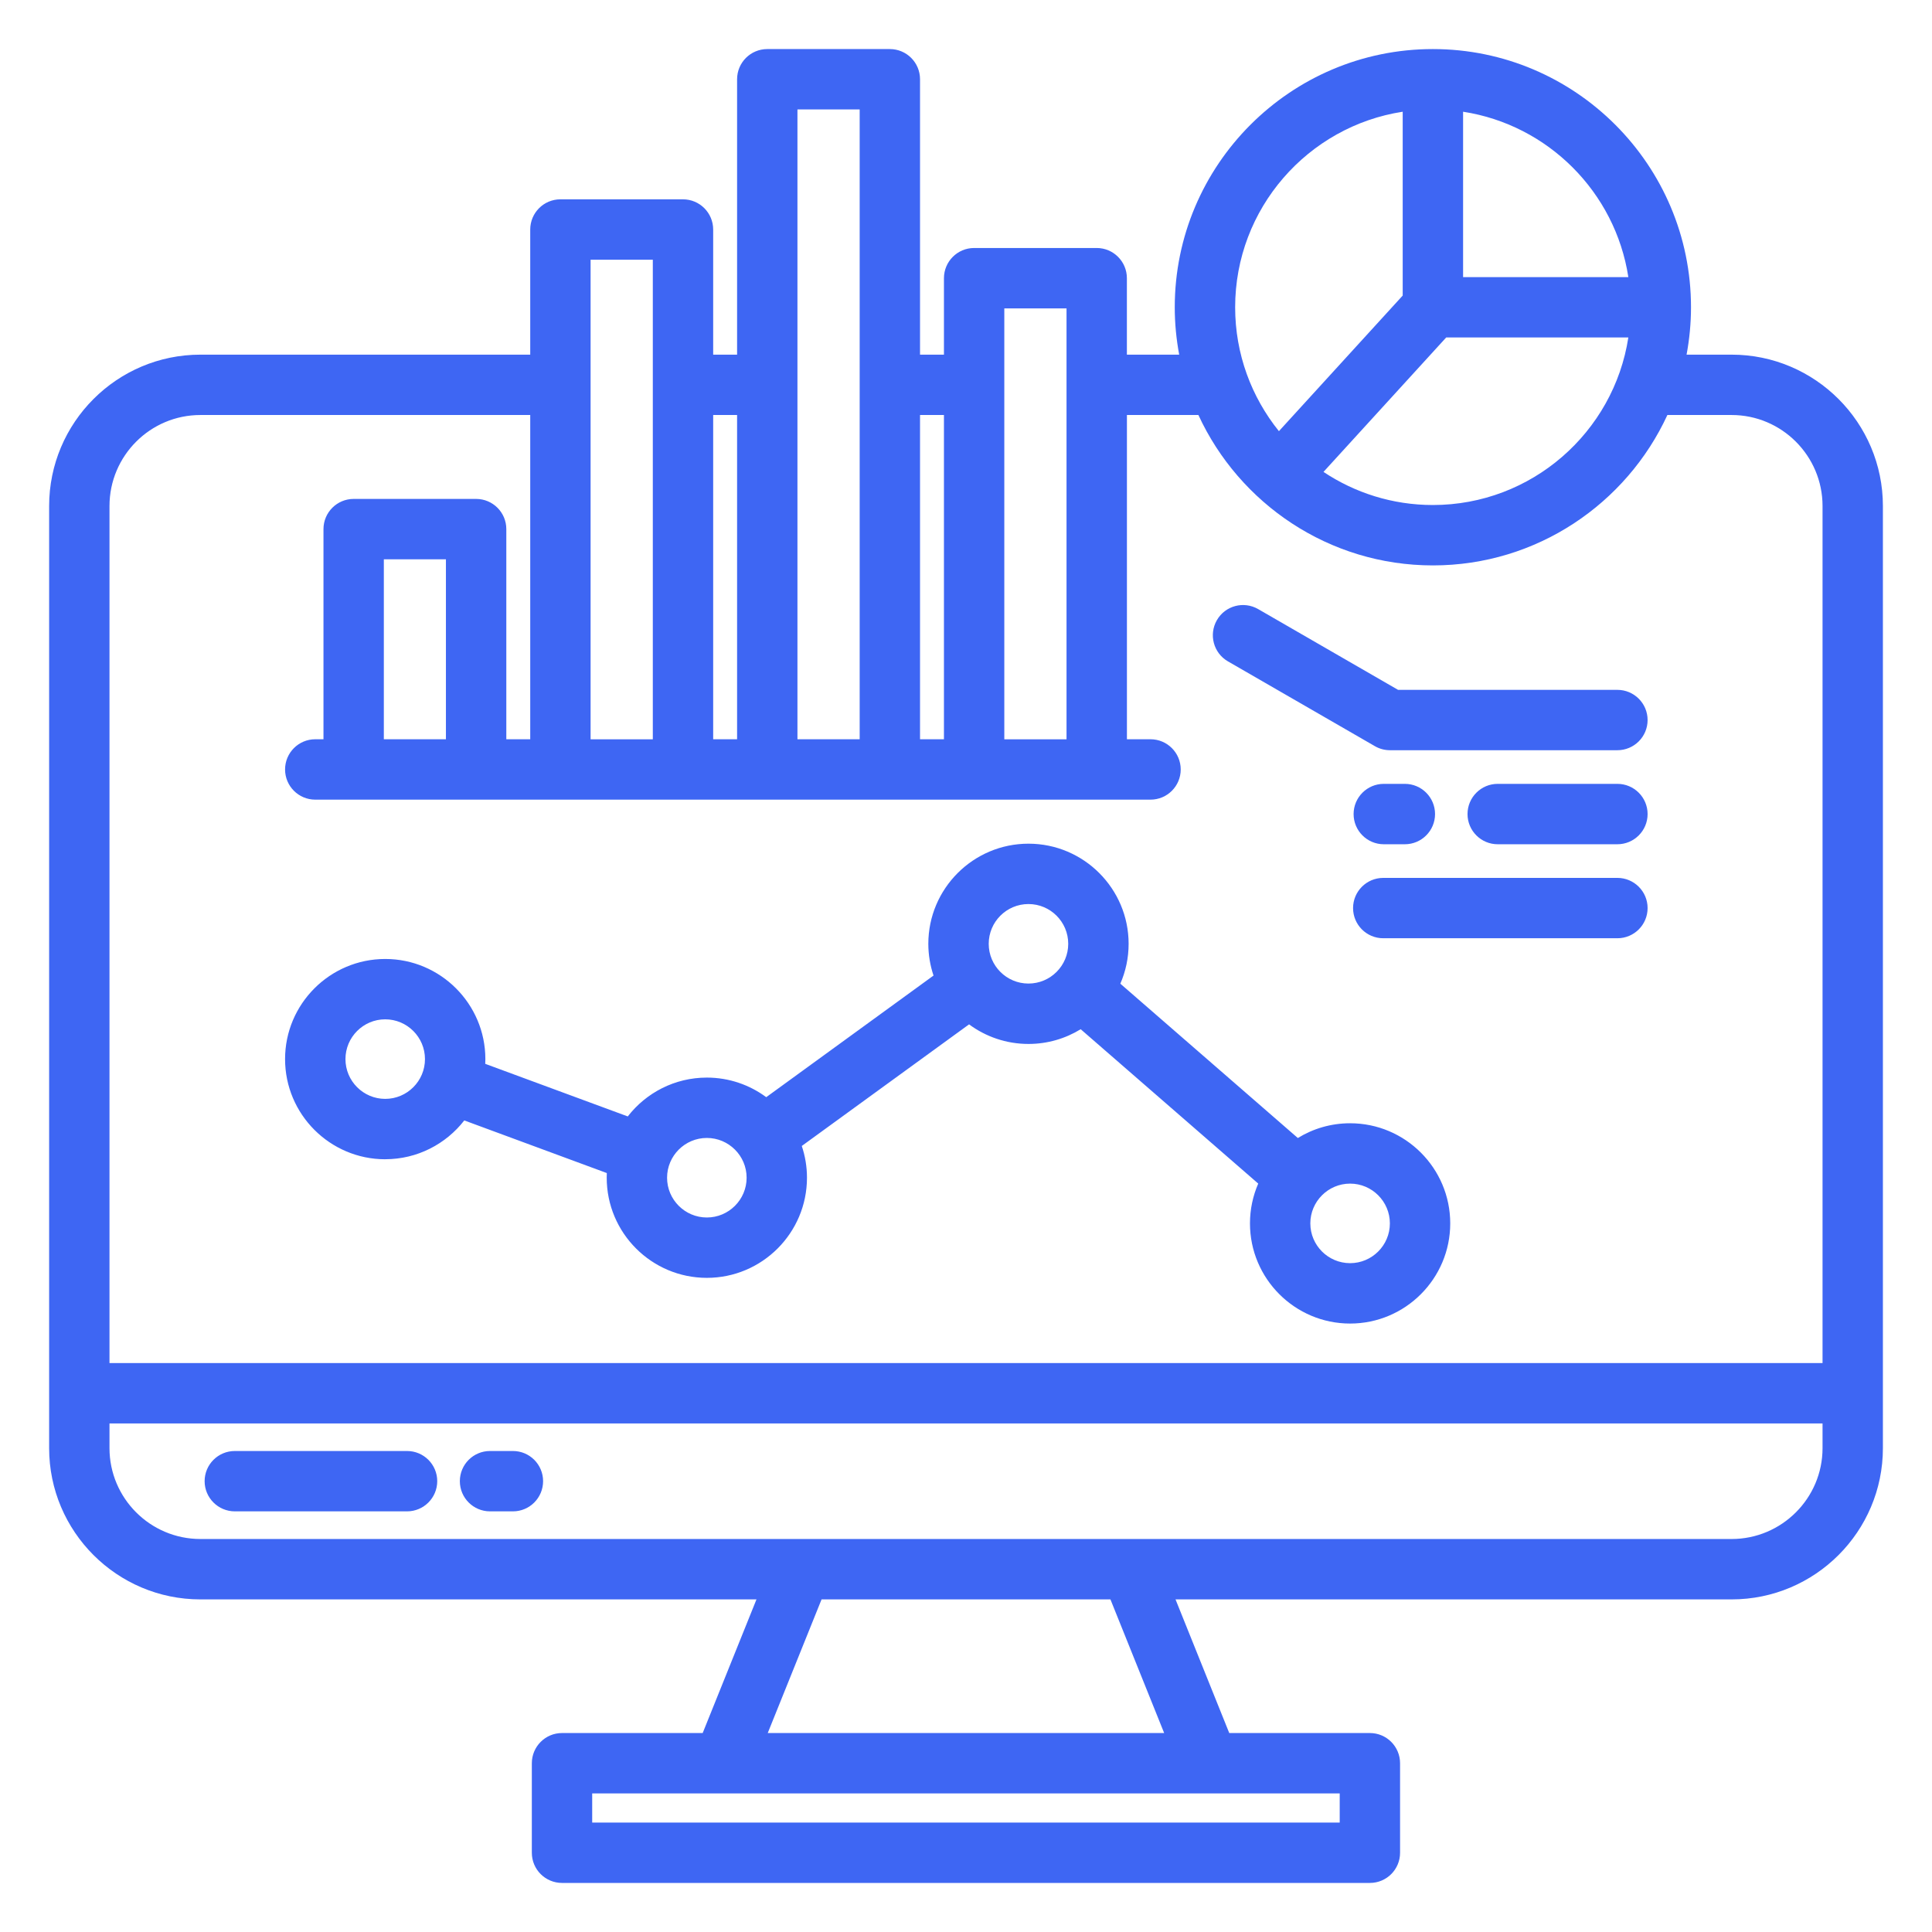
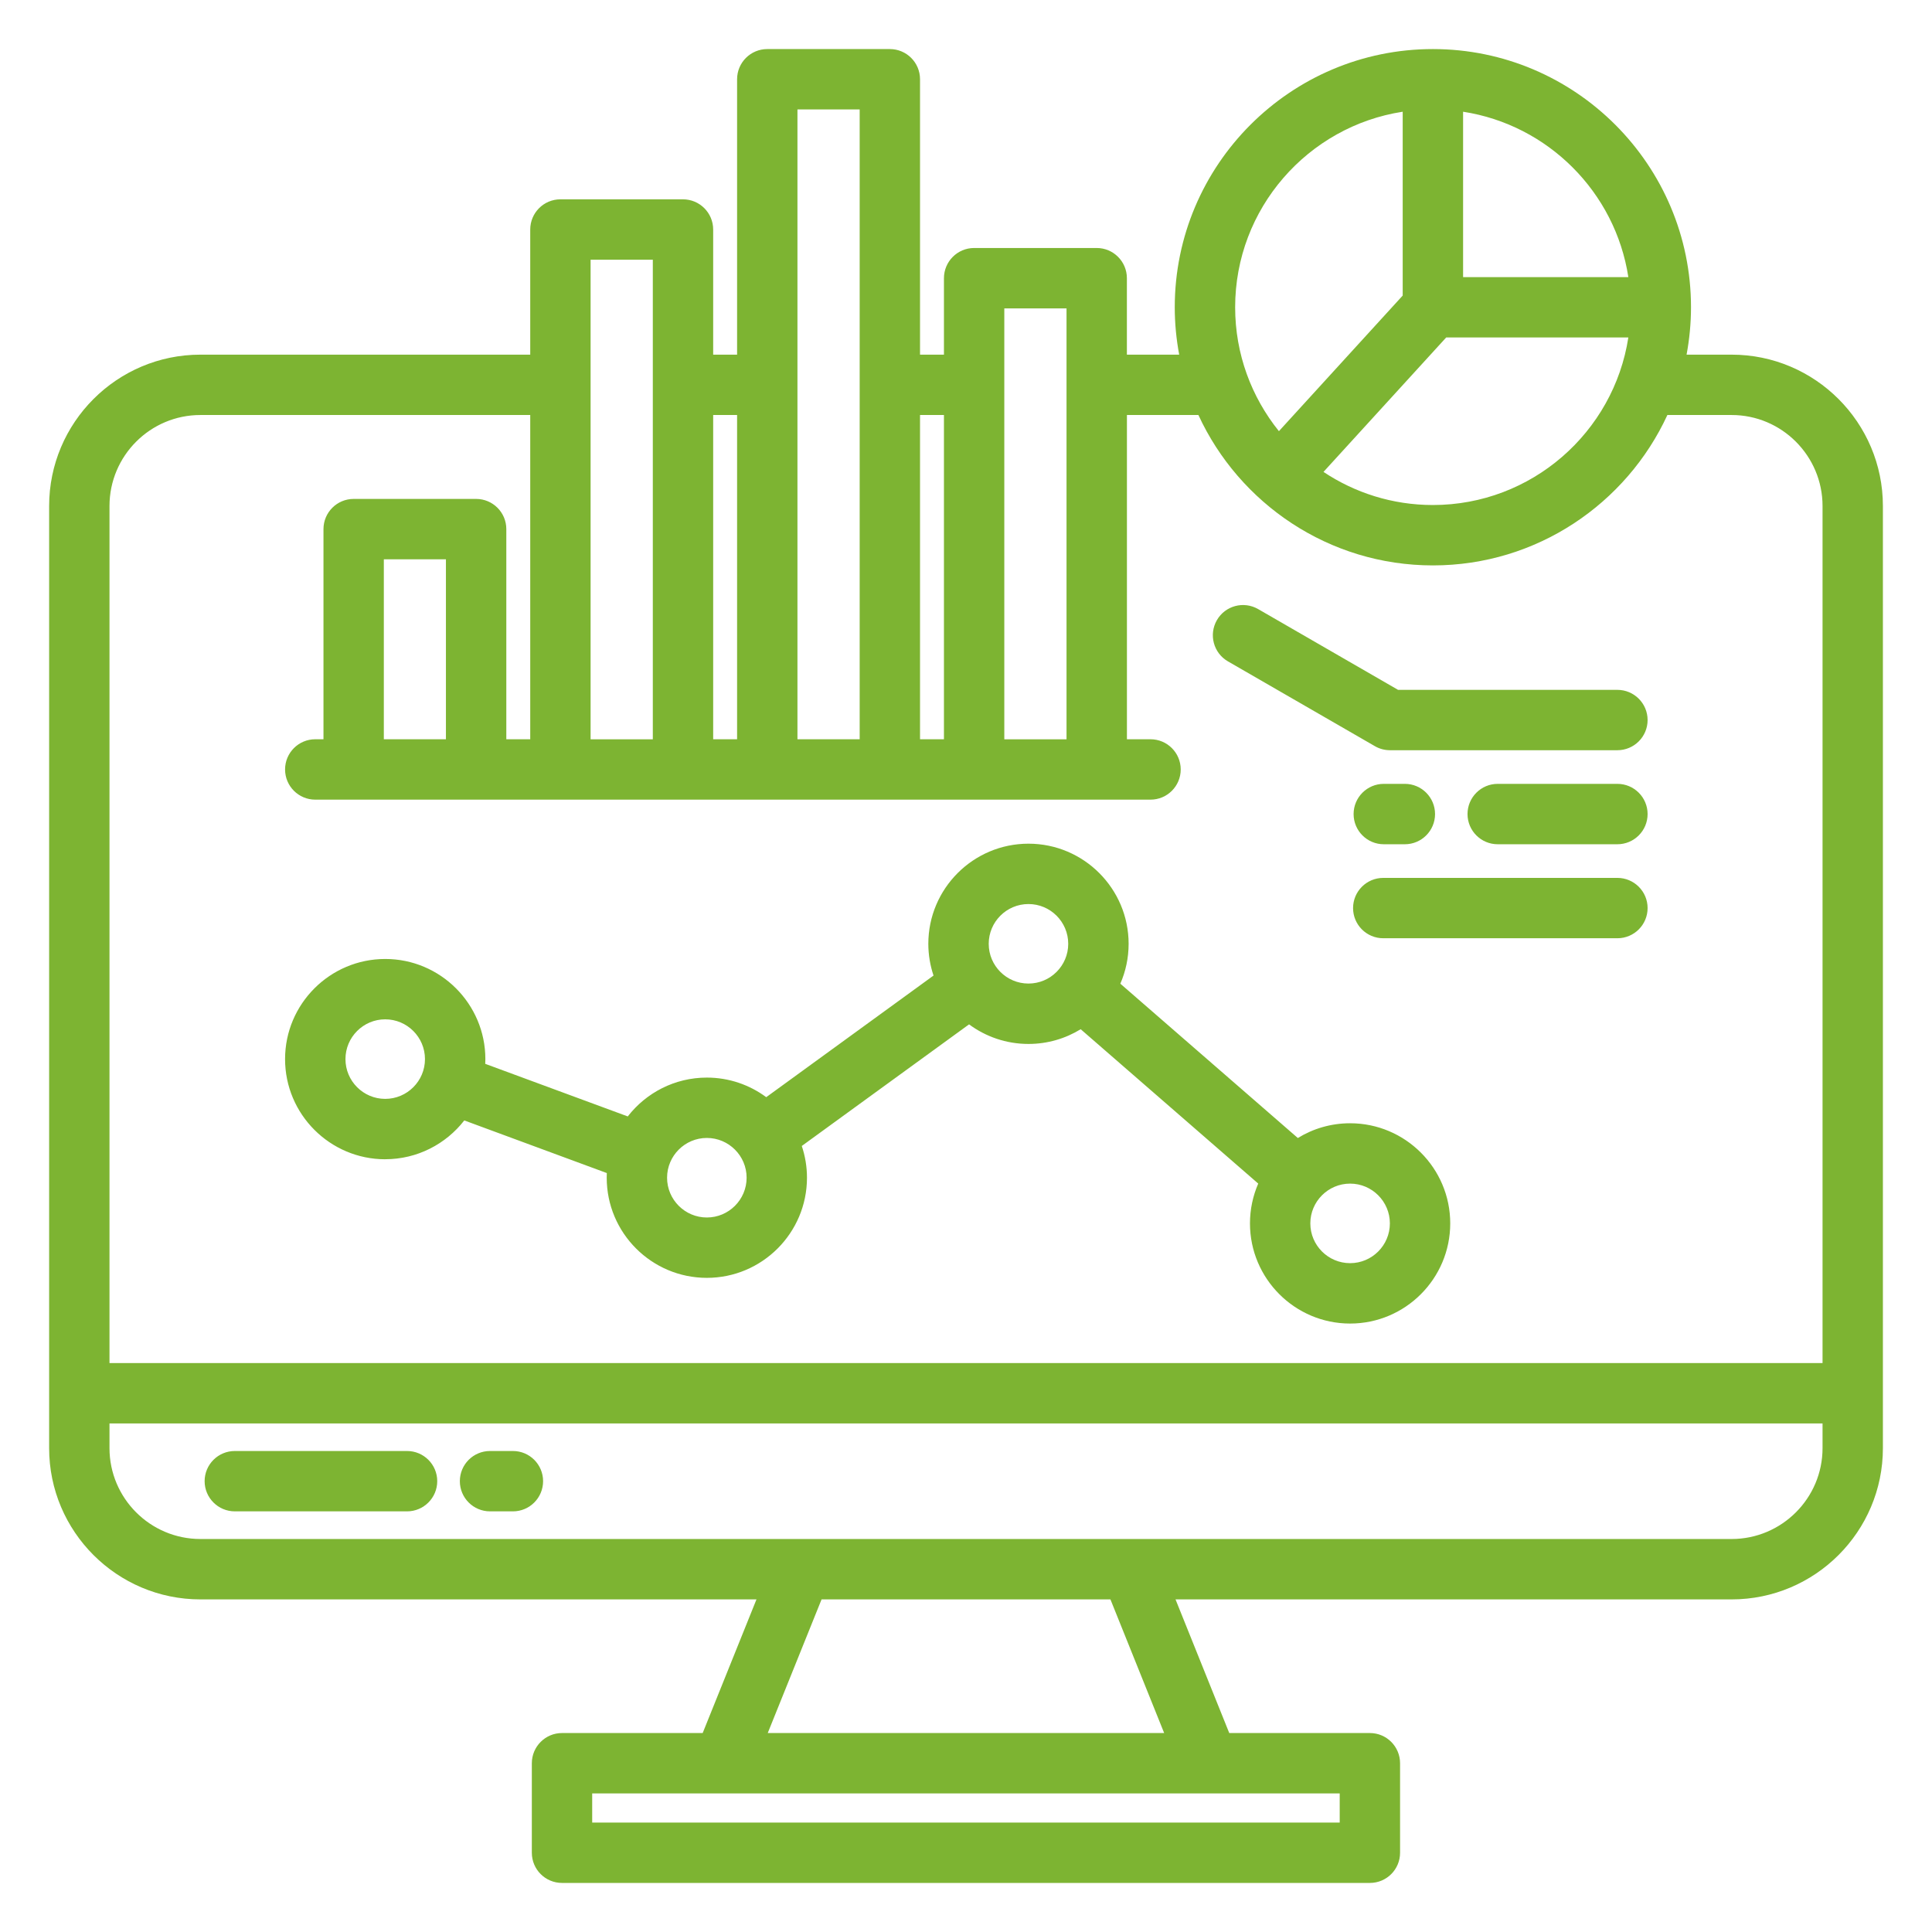
<svg xmlns="http://www.w3.org/2000/svg" width="58" height="58" viewBox="0 0 58 58" fill="none">
-   <path d="M51.985 10.647H50.632C50.718 10.185 50.765 9.711 50.765 9.225C50.765 4.95 47.289 1.473 43.016 1.473C38.743 1.473 35.267 4.95 35.267 9.225C35.267 9.711 35.314 10.185 35.4 10.647H33.83V8.352C33.83 7.851 33.424 7.445 32.924 7.445H29.244C28.744 7.445 28.338 7.851 28.338 8.352V10.647H27.62V2.379C27.62 1.878 27.214 1.473 26.714 1.473H23.034C22.534 1.473 22.128 1.878 22.128 2.379V10.647H21.41V6.891C21.41 6.39 21.004 5.984 20.504 5.984H16.824C16.323 5.984 15.918 6.39 15.918 6.891V10.647H6.016C3.512 10.647 1.475 12.685 1.475 15.191V43.474C1.475 45.978 3.512 48.015 6.016 48.015H22.71L21.095 52.027H16.872C16.372 52.027 15.966 52.433 15.966 52.934V55.621C15.966 56.122 16.372 56.527 16.872 56.527H41.125C41.626 56.527 42.031 56.122 42.031 55.621V52.934C42.031 52.433 41.626 52.027 41.125 52.027H36.903L35.29 48.015H51.985C54.489 48.015 56.526 45.978 56.526 43.474V15.191C56.526 12.685 54.489 10.647 51.985 10.647ZM43.416 10.131H48.884C48.446 12.976 45.982 15.161 43.016 15.161C41.803 15.161 40.673 14.794 39.732 14.167L43.416 10.131H43.416ZM48.884 8.319H43.923V3.354C46.472 3.747 48.492 5.768 48.884 8.319ZM42.11 3.354V8.873L38.394 12.944C37.573 11.925 37.08 10.632 37.08 9.225C37.08 6.258 39.265 3.792 42.11 3.354V3.354ZM32.018 9.258V22.194H30.15V9.258H32.018ZM28.338 12.459V22.193H27.62V12.459H28.338ZM25.808 3.285V22.193H23.94V3.285L25.808 3.285ZM22.128 12.459V22.193H21.41V12.459H22.128ZM19.598 7.797V22.194H17.73V7.797H19.598ZM6.016 12.459H15.918V22.193H15.2V15.884C15.2 15.384 14.794 14.978 14.294 14.978H10.617C10.117 14.978 9.711 15.384 9.711 15.884V22.193H9.464C8.964 22.193 8.558 22.599 8.558 23.1C8.558 23.6 8.964 24.006 9.464 24.006H34.539C35.04 24.006 35.446 23.6 35.446 23.1C35.446 22.599 35.04 22.193 34.539 22.193H33.831V12.459H35.977C37.205 15.121 39.898 16.974 43.017 16.974C46.135 16.974 48.828 15.121 50.056 12.459H51.985C53.489 12.459 54.714 13.684 54.714 15.191V40.92H3.287V15.191C3.287 13.684 4.511 12.459 6.016 12.459ZM11.523 22.193V16.791H13.387V22.193H11.523ZM40.219 54.715H17.778V53.84H40.219V54.715ZM34.949 52.027H23.048L24.664 48.015H33.336L34.949 52.027H34.949ZM51.985 46.202H6.016C4.511 46.202 3.287 44.978 3.287 43.474V42.733H54.714V43.474C54.714 44.978 53.489 46.202 51.985 46.202H51.985ZM16.304 44.466C16.304 44.966 15.899 45.372 15.398 45.372H14.711C14.21 45.372 13.805 44.966 13.805 44.466C13.805 43.965 14.21 43.56 14.711 43.56H15.398C15.899 43.56 16.304 43.965 16.304 44.466ZM13.126 44.466C13.126 44.966 12.72 45.372 12.219 45.372H7.05C6.549 45.372 6.143 44.966 6.143 44.466C6.143 43.965 6.549 43.56 7.05 43.56H12.219C12.72 43.56 13.126 43.965 13.126 44.466ZM40.636 24.439C40.636 23.938 41.042 23.532 41.542 23.532H42.175C42.675 23.532 43.081 23.938 43.081 24.439C43.081 24.939 42.675 25.345 42.175 25.345H41.542C41.042 25.345 40.636 24.939 40.636 24.439ZM49.462 24.439C49.462 24.939 49.056 25.345 48.555 25.345H44.962C44.462 25.345 44.056 24.939 44.056 24.439C44.056 23.938 44.462 23.532 44.962 23.532H48.555C49.056 23.532 49.462 23.938 49.462 24.439ZM49.462 27.261C49.462 27.762 49.056 28.167 48.555 28.167H41.526C41.026 28.167 40.62 27.762 40.62 27.261C40.62 26.761 41.026 26.355 41.526 26.355H48.555C49.056 26.355 49.462 26.761 49.462 27.261ZM36.532 18.617C36.782 18.183 37.336 18.035 37.77 18.285L41.971 20.71H48.555C49.056 20.71 49.462 21.116 49.462 21.616C49.462 22.117 49.056 22.522 48.555 22.522H41.729C41.57 22.522 41.413 22.481 41.276 22.401L36.864 19.855C36.43 19.605 36.282 19.05 36.532 18.617ZM11.564 34.801C12.528 34.801 13.388 34.344 13.938 33.636L18.217 35.216C18.215 35.262 18.214 35.309 18.214 35.356C18.214 37.014 19.562 38.362 21.22 38.362C22.878 38.362 24.226 37.014 24.226 35.356C24.226 35.023 24.171 34.703 24.07 34.403L29.092 30.752C29.591 31.121 30.208 31.34 30.875 31.34C31.449 31.34 31.986 31.178 32.443 30.898L37.773 35.532C37.614 35.899 37.525 36.303 37.525 36.727C37.525 38.385 38.873 39.734 40.531 39.734C42.189 39.734 43.537 38.385 43.537 36.727C43.537 35.07 42.189 33.721 40.531 33.721C39.957 33.721 39.419 33.883 38.962 34.164L33.633 29.531C33.793 29.164 33.882 28.759 33.882 28.334C33.882 26.676 32.533 25.328 30.876 25.328C29.218 25.328 27.869 26.676 27.869 28.334C27.869 28.667 27.925 28.987 28.025 29.287L23.003 32.938C22.504 32.569 21.887 32.35 21.22 32.35C20.255 32.35 19.396 32.807 18.846 33.516L14.567 31.937C14.569 31.89 14.571 31.843 14.571 31.795C14.571 30.138 13.222 28.789 11.565 28.789C9.907 28.789 8.558 30.138 8.558 31.795C8.558 33.453 9.907 34.802 11.565 34.802L11.564 34.801ZM40.531 35.533C41.189 35.533 41.725 36.069 41.725 36.727C41.725 37.386 41.189 37.921 40.531 37.921C39.873 37.921 39.337 37.386 39.337 36.727C39.337 36.069 39.873 35.533 40.531 35.533ZM30.875 27.14C31.534 27.14 32.069 27.675 32.069 28.334C32.069 28.992 31.534 29.527 30.875 29.527C30.217 29.527 29.682 28.992 29.682 28.334C29.682 27.675 30.217 27.14 30.875 27.14ZM21.22 34.162C21.878 34.162 22.414 34.698 22.414 35.356C22.414 36.014 21.878 36.55 21.22 36.55C20.562 36.55 20.026 36.014 20.026 35.356C20.026 34.698 20.562 34.162 21.22 34.162ZM11.564 30.601C12.223 30.601 12.758 31.137 12.758 31.795C12.758 32.453 12.223 32.989 11.564 32.989C10.906 32.989 10.371 32.453 10.371 31.795C10.371 31.137 10.906 30.601 11.564 30.601Z" fill="#3E66F3" />
+   <path d="M51.985 10.647H50.632C50.718 10.185 50.765 9.711 50.765 9.225C50.765 4.95 47.289 1.473 43.016 1.473C38.743 1.473 35.267 4.95 35.267 9.225C35.267 9.711 35.314 10.185 35.4 10.647H33.83V8.352C33.83 7.851 33.424 7.445 32.924 7.445H29.244C28.744 7.445 28.338 7.851 28.338 8.352V10.647H27.62V2.379C27.62 1.878 27.214 1.473 26.714 1.473H23.034C22.534 1.473 22.128 1.878 22.128 2.379V10.647H21.41V6.891C21.41 6.39 21.004 5.984 20.504 5.984H16.824C16.323 5.984 15.918 6.39 15.918 6.891V10.647H6.016C3.512 10.647 1.475 12.685 1.475 15.191V43.474C1.475 45.978 3.512 48.015 6.016 48.015H22.71L21.095 52.027H16.872C16.372 52.027 15.966 52.433 15.966 52.934V55.621C15.966 56.122 16.372 56.527 16.872 56.527H41.125C41.626 56.527 42.031 56.122 42.031 55.621V52.934C42.031 52.433 41.626 52.027 41.125 52.027H36.903L35.29 48.015H51.985C54.489 48.015 56.526 45.978 56.526 43.474V15.191C56.526 12.685 54.489 10.647 51.985 10.647ZM43.416 10.131H48.884C48.446 12.976 45.982 15.161 43.016 15.161C41.803 15.161 40.673 14.794 39.732 14.167L43.416 10.131H43.416ZM48.884 8.319H43.923V3.354C46.472 3.747 48.492 5.768 48.884 8.319ZM42.11 3.354V8.873L38.394 12.944C37.573 11.925 37.08 10.632 37.08 9.225C37.08 6.258 39.265 3.792 42.11 3.354V3.354ZM32.018 9.258V22.194H30.15V9.258H32.018ZM28.338 12.459V22.193H27.62V12.459H28.338ZM25.808 3.285V22.193H23.94V3.285L25.808 3.285ZM22.128 12.459V22.193H21.41V12.459H22.128ZM19.598 7.797V22.194H17.73V7.797H19.598ZM6.016 12.459H15.918V22.193H15.2V15.884C15.2 15.384 14.794 14.978 14.294 14.978H10.617C10.117 14.978 9.711 15.384 9.711 15.884V22.193H9.464C8.964 22.193 8.558 22.599 8.558 23.1C8.558 23.6 8.964 24.006 9.464 24.006H34.539C35.04 24.006 35.446 23.6 35.446 23.1C35.446 22.599 35.04 22.193 34.539 22.193H33.831V12.459H35.977C37.205 15.121 39.898 16.974 43.017 16.974C46.135 16.974 48.828 15.121 50.056 12.459H51.985C53.489 12.459 54.714 13.684 54.714 15.191V40.92H3.287V15.191C3.287 13.684 4.511 12.459 6.016 12.459ZM11.523 22.193V16.791H13.387V22.193H11.523ZM40.219 54.715H17.778V53.84H40.219V54.715ZM34.949 52.027H23.048L24.664 48.015H33.336L34.949 52.027H34.949ZM51.985 46.202H6.016C4.511 46.202 3.287 44.978 3.287 43.474V42.733H54.714V43.474C54.714 44.978 53.489 46.202 51.985 46.202H51.985ZM16.304 44.466C16.304 44.966 15.899 45.372 15.398 45.372H14.711C14.21 45.372 13.805 44.966 13.805 44.466C13.805 43.965 14.21 43.56 14.711 43.56H15.398C15.899 43.56 16.304 43.965 16.304 44.466ZM13.126 44.466C13.126 44.966 12.72 45.372 12.219 45.372H7.05C6.549 45.372 6.143 44.966 6.143 44.466C6.143 43.965 6.549 43.56 7.05 43.56H12.219C12.72 43.56 13.126 43.965 13.126 44.466ZM40.636 24.439C40.636 23.938 41.042 23.532 41.542 23.532H42.175C42.675 23.532 43.081 23.938 43.081 24.439C43.081 24.939 42.675 25.345 42.175 25.345H41.542C41.042 25.345 40.636 24.939 40.636 24.439ZM49.462 24.439C49.462 24.939 49.056 25.345 48.555 25.345H44.962C44.462 25.345 44.056 24.939 44.056 24.439C44.056 23.938 44.462 23.532 44.962 23.532H48.555C49.056 23.532 49.462 23.938 49.462 24.439ZM49.462 27.261C49.462 27.762 49.056 28.167 48.555 28.167H41.526C41.026 28.167 40.62 27.762 40.62 27.261C40.62 26.761 41.026 26.355 41.526 26.355H48.555C49.056 26.355 49.462 26.761 49.462 27.261ZM36.532 18.617C36.782 18.183 37.336 18.035 37.77 18.285L41.971 20.71H48.555C49.056 20.71 49.462 21.116 49.462 21.616C49.462 22.117 49.056 22.522 48.555 22.522H41.729C41.57 22.522 41.413 22.481 41.276 22.401L36.864 19.855C36.43 19.605 36.282 19.05 36.532 18.617ZM11.564 34.801C12.528 34.801 13.388 34.344 13.938 33.636L18.217 35.216C18.215 35.262 18.214 35.309 18.214 35.356C18.214 37.014 19.562 38.362 21.22 38.362C22.878 38.362 24.226 37.014 24.226 35.356C24.226 35.023 24.171 34.703 24.07 34.403L29.092 30.752C29.591 31.121 30.208 31.34 30.875 31.34C31.449 31.34 31.986 31.178 32.443 30.898L37.773 35.532C37.614 35.899 37.525 36.303 37.525 36.727C37.525 38.385 38.873 39.734 40.531 39.734C42.189 39.734 43.537 38.385 43.537 36.727C43.537 35.07 42.189 33.721 40.531 33.721C39.957 33.721 39.419 33.883 38.962 34.164L33.633 29.531C33.793 29.164 33.882 28.759 33.882 28.334C33.882 26.676 32.533 25.328 30.876 25.328C29.218 25.328 27.869 26.676 27.869 28.334C27.869 28.667 27.925 28.987 28.025 29.287L23.003 32.938C22.504 32.569 21.887 32.35 21.22 32.35C20.255 32.35 19.396 32.807 18.846 33.516L14.567 31.937C14.569 31.89 14.571 31.843 14.571 31.795C14.571 30.138 13.222 28.789 11.565 28.789C9.907 28.789 8.558 30.138 8.558 31.795C8.558 33.453 9.907 34.802 11.565 34.802L11.564 34.801ZM40.531 35.533C41.189 35.533 41.725 36.069 41.725 36.727C41.725 37.386 41.189 37.921 40.531 37.921C39.873 37.921 39.337 37.386 39.337 36.727C39.337 36.069 39.873 35.533 40.531 35.533ZM30.875 27.14C31.534 27.14 32.069 27.675 32.069 28.334C32.069 28.992 31.534 29.527 30.875 29.527C30.217 29.527 29.682 28.992 29.682 28.334C29.682 27.675 30.217 27.14 30.875 27.14ZM21.22 34.162C21.878 34.162 22.414 34.698 22.414 35.356C22.414 36.014 21.878 36.55 21.22 36.55C20.562 36.55 20.026 36.014 20.026 35.356C20.026 34.698 20.562 34.162 21.22 34.162ZM11.564 30.601C12.223 30.601 12.758 31.137 12.758 31.795C12.758 32.453 12.223 32.989 11.564 32.989C10.906 32.989 10.371 32.453 10.371 31.795C10.371 31.137 10.906 30.601 11.564 30.601Z" fill="#7db432" />
</svg>
